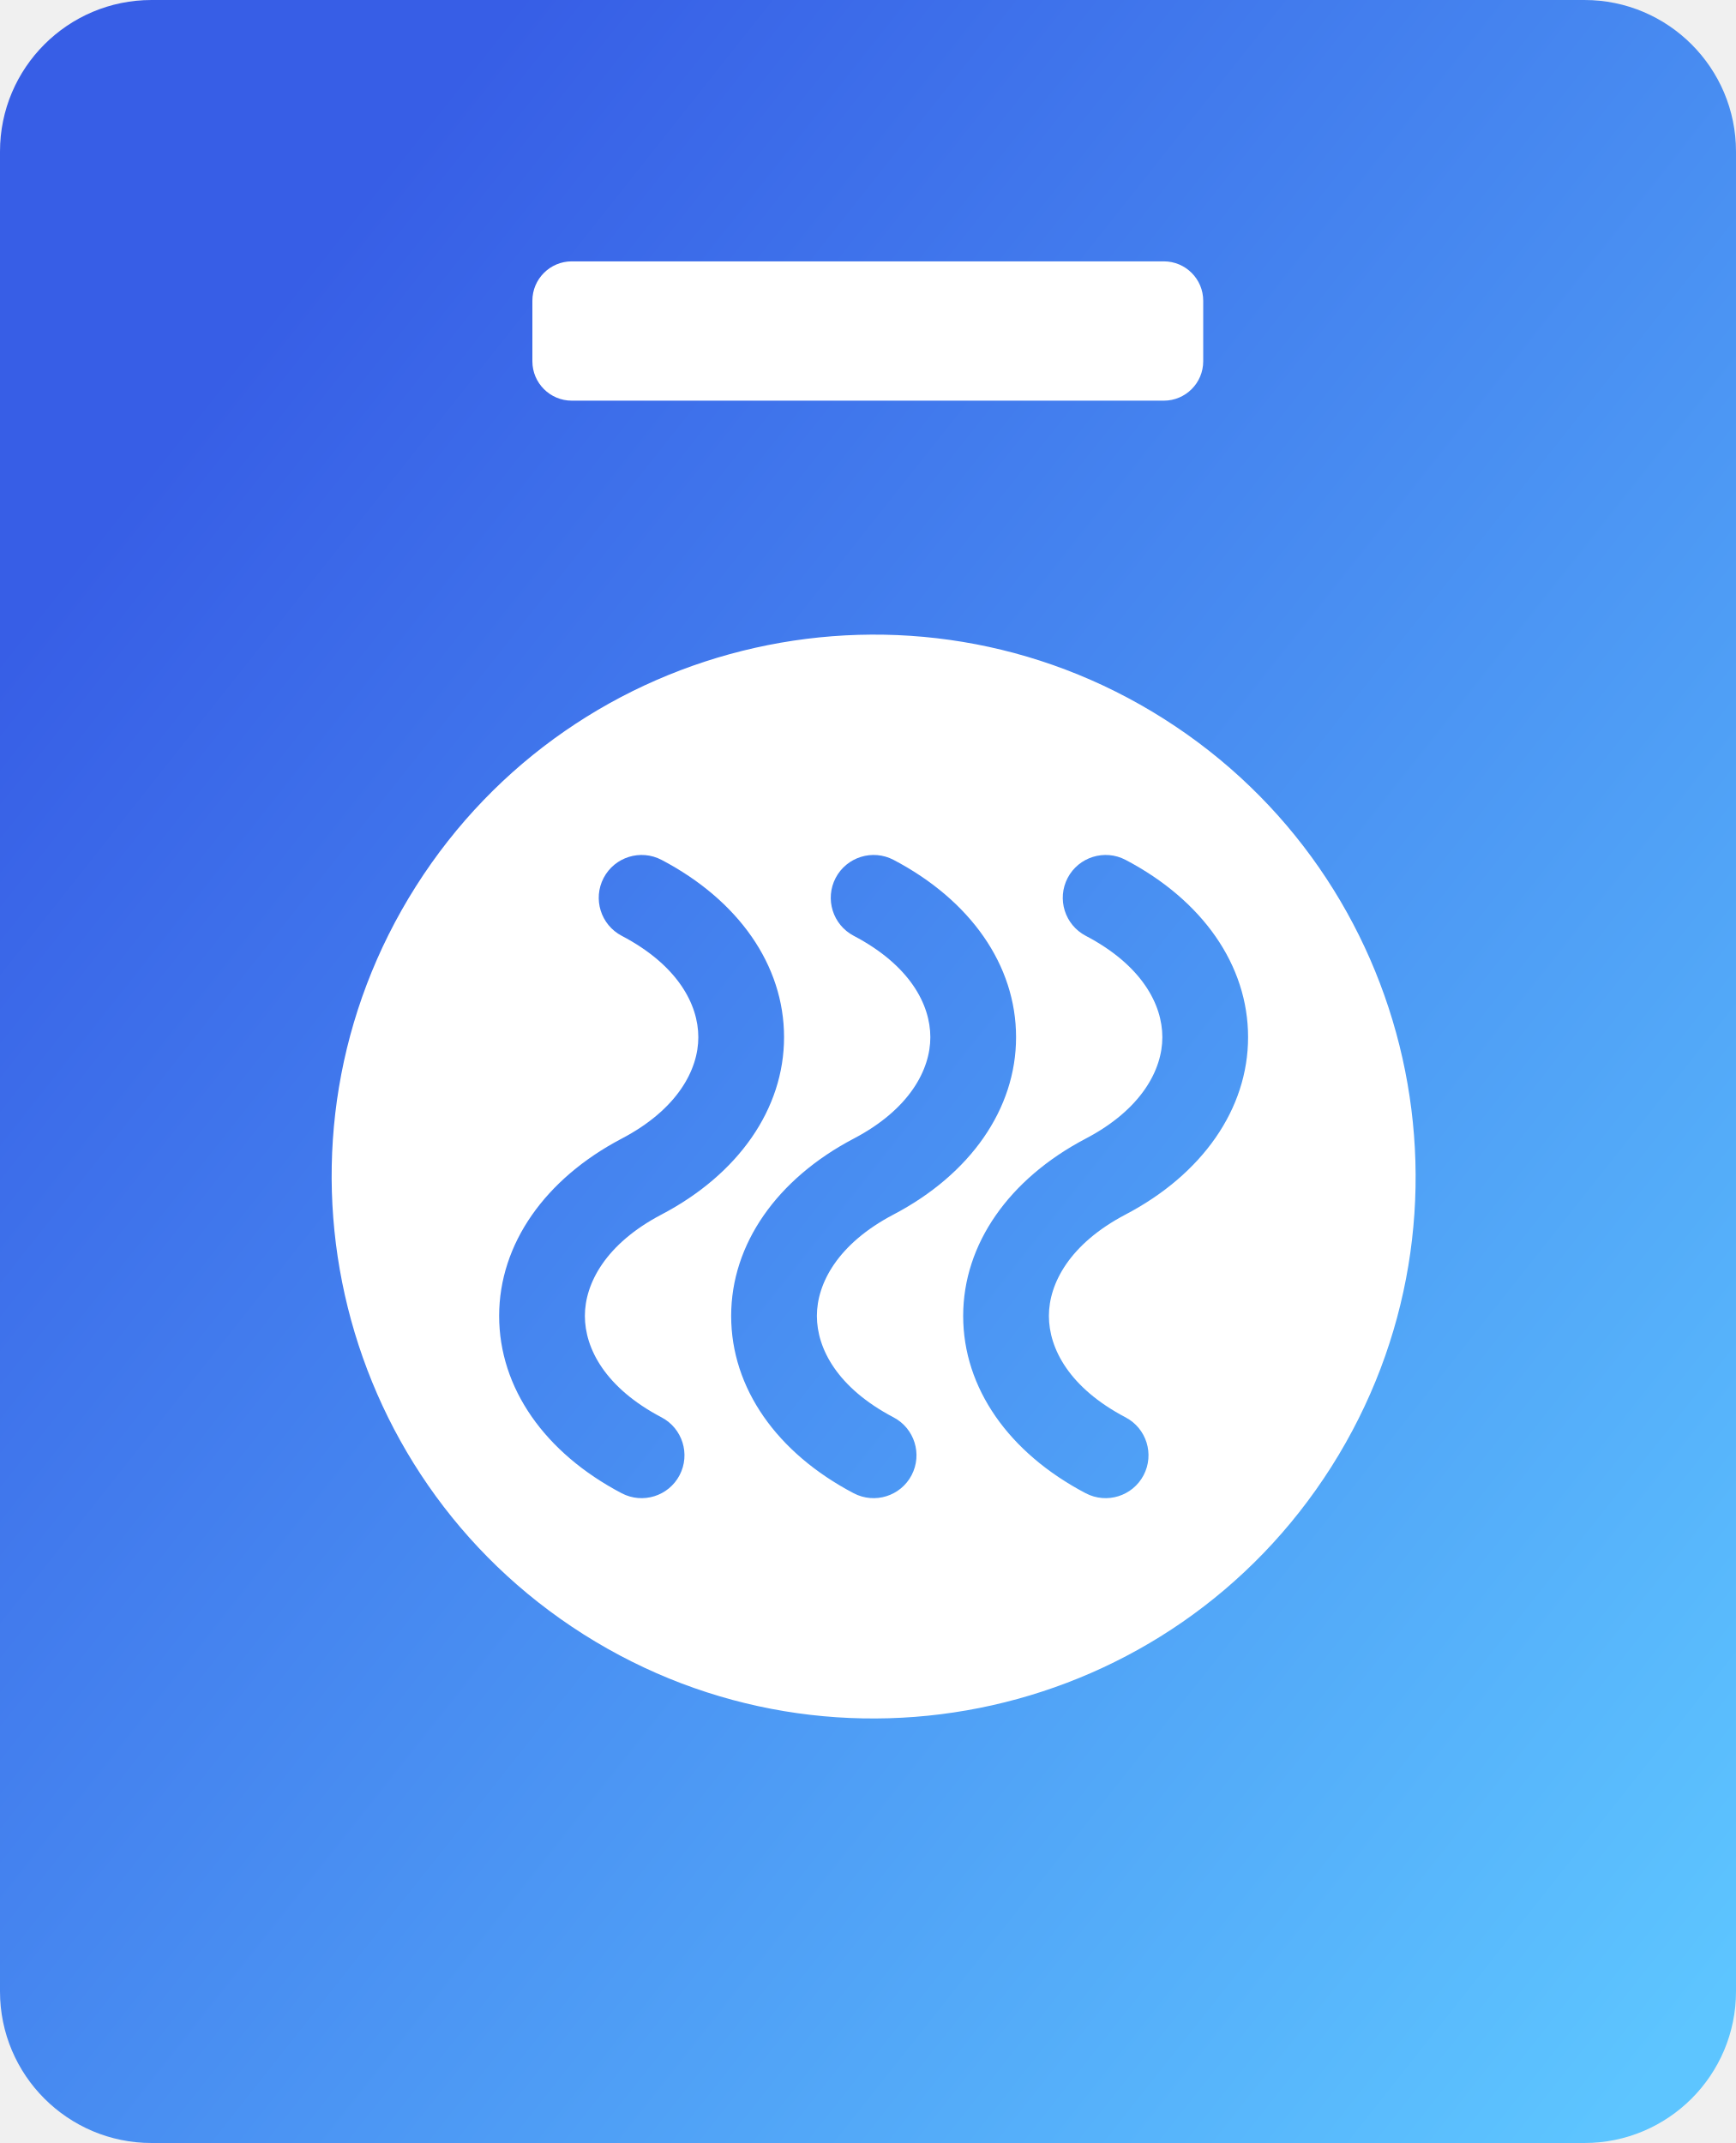
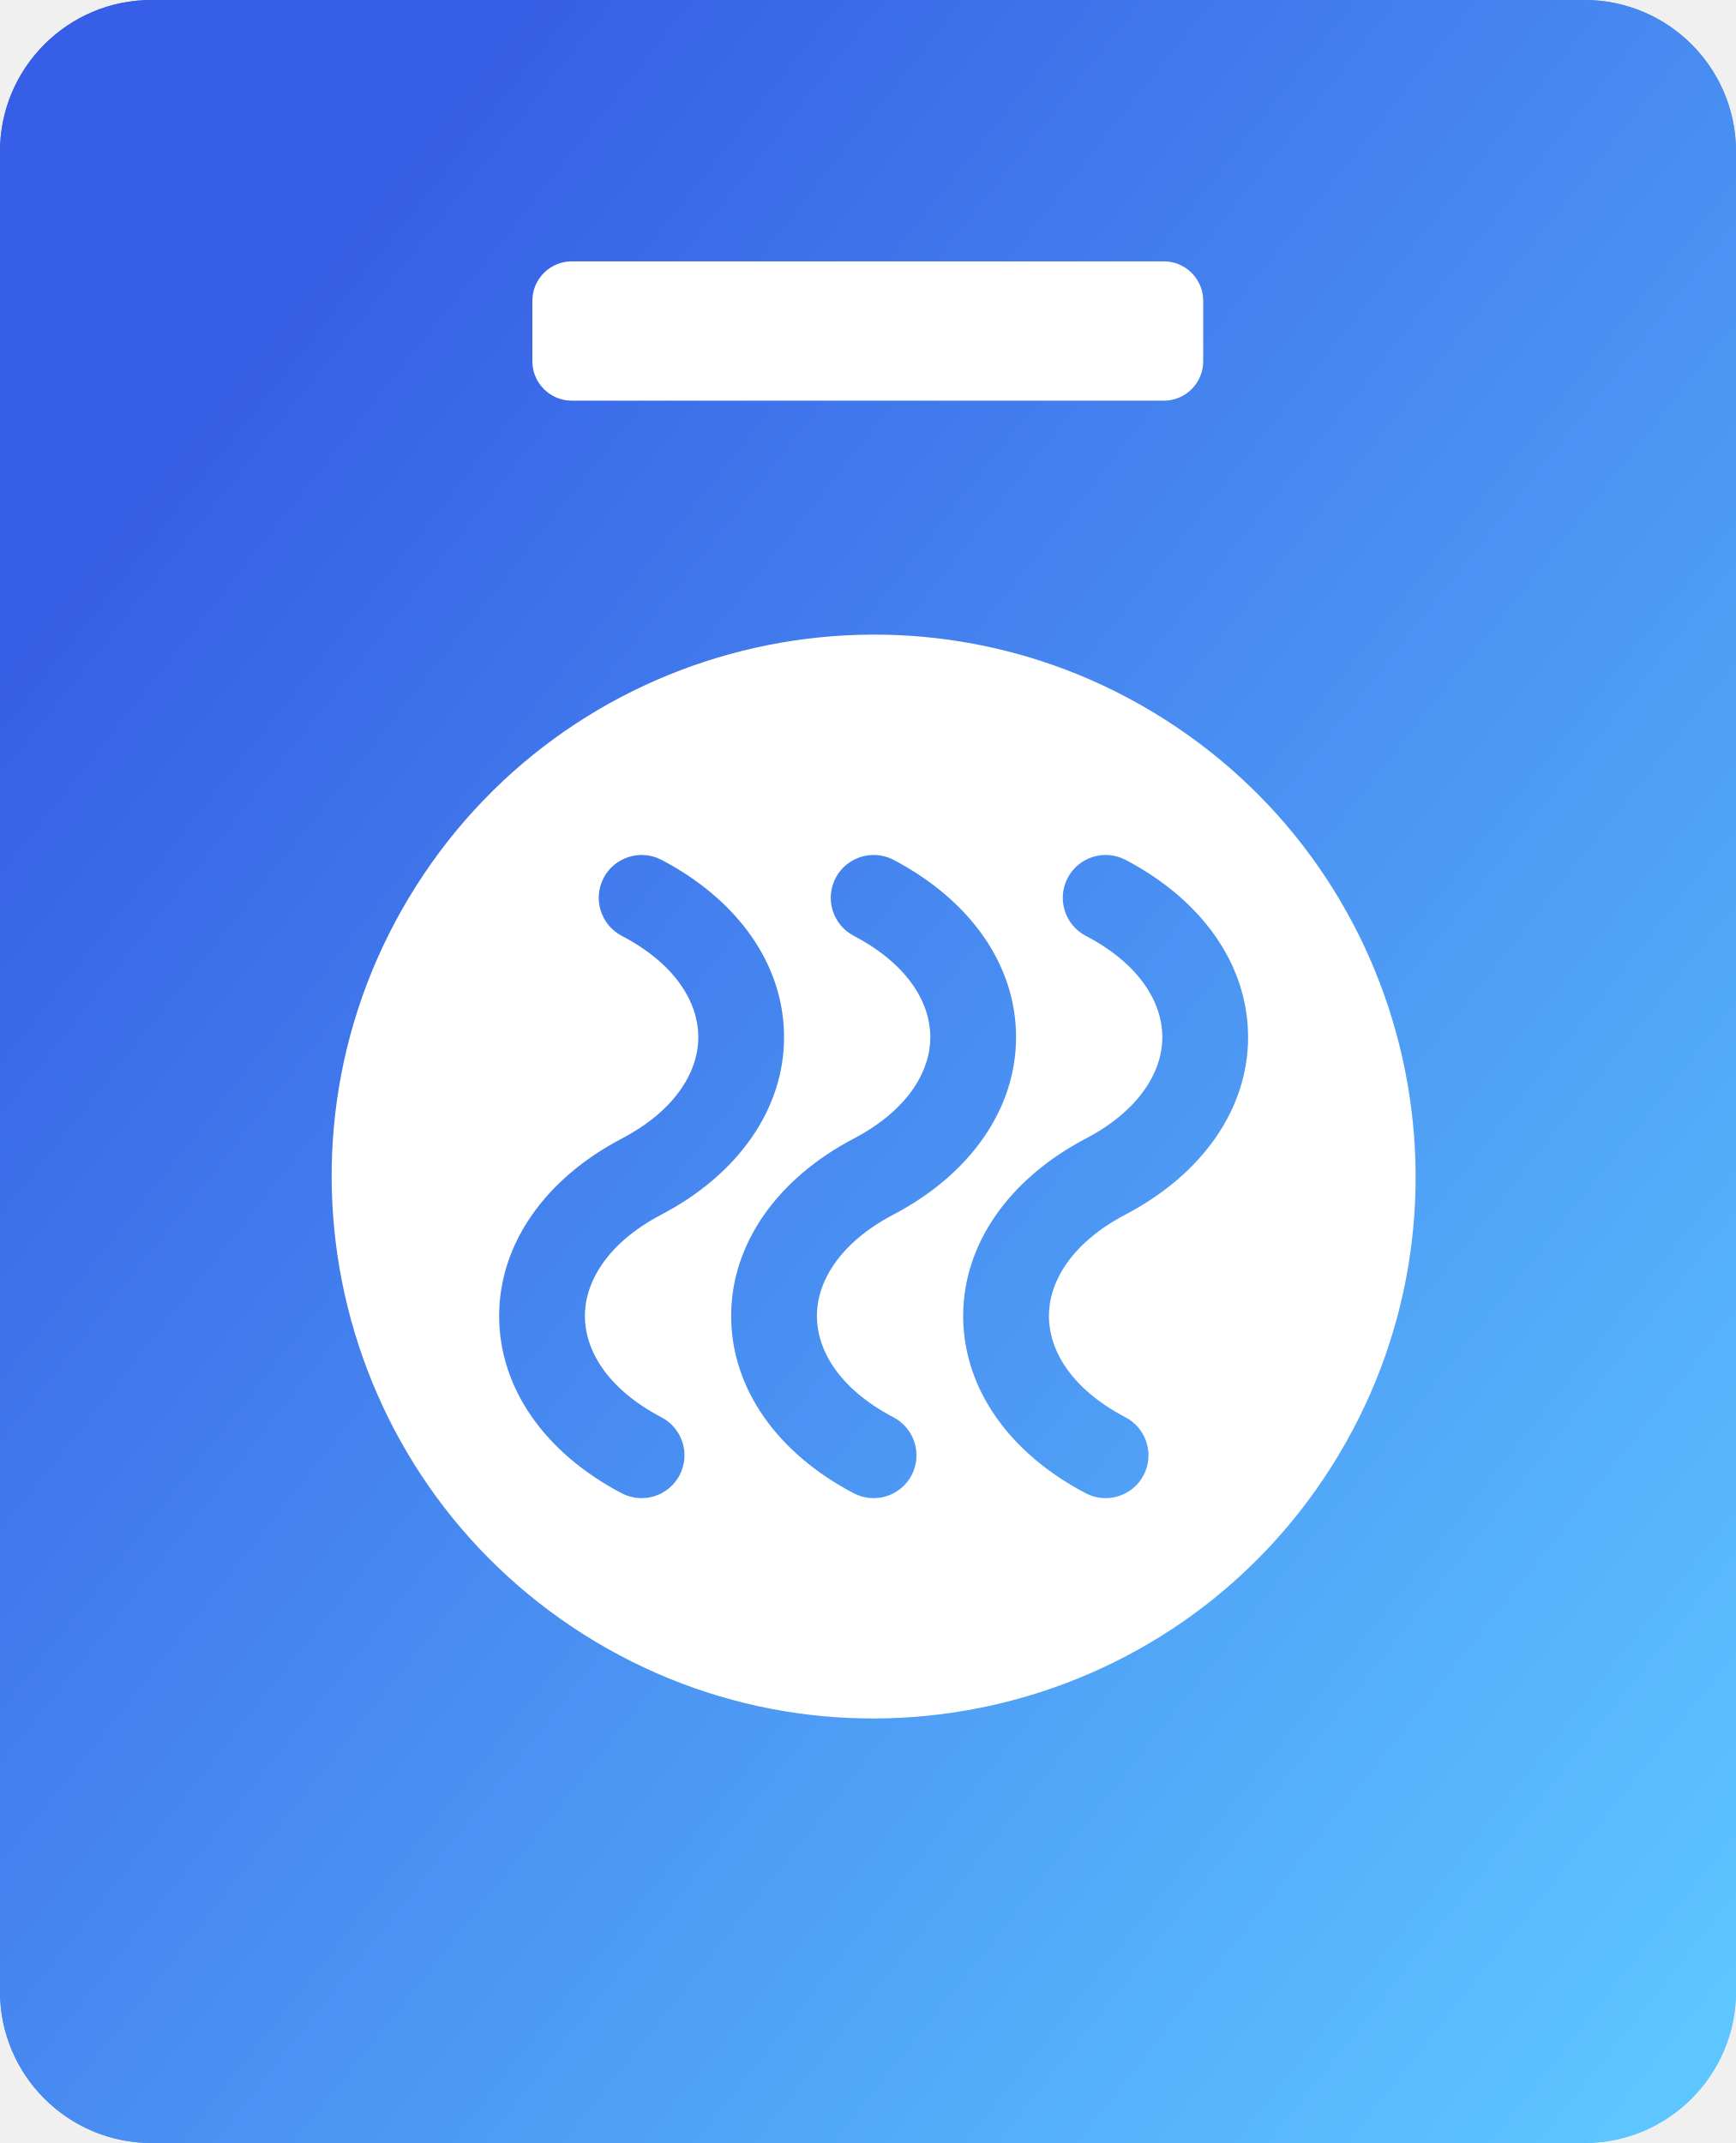
<svg xmlns="http://www.w3.org/2000/svg" fill="none" fill-rule="evenodd" stroke="black" stroke-width="0.501" stroke-linejoin="bevel" stroke-miterlimit="10" font-family="Times New Roman" font-size="16" style="font-variant-ligatures:none" version="1.1" overflow="visible" width="60.749pt" height="74.999pt" viewBox="765.15 -237.375 60.749 74.999">
  <defs>
    <linearGradient id="LinearGradient" gradientUnits="userSpaceOnUse" x1="0" y1="0" x2="78.479" y2="0" gradientTransform="translate(823.157 164.766) rotate(128.387) skewX(-13.227)">
      <stop offset="0" stop-color="#5dc5ff" />
      <stop offset="1" stop-color="#375ee6" />
    </linearGradient>
+     <linearGradient id="LinearGradient_1" gradientUnits="userSpaceOnUse" x1="0" y1="0" x2="78.479" y2="0" gradientTransform="translate(823.157 164.766) rotate(128.387) skewX(-13.227)">
+       <stop offset="0" stop-color="#5dc5ff" />
+       <stop offset="1" stop-color="#375ee6" />
+     </linearGradient>
  </defs>
-   <g id="Background" transform="scale(1 -1)">
-     <path d="M 765.15,232.072 L 765.15,167.679 C 765.15,164.752 767.526,162.376 770.453,162.376 L 820.596,162.376 C 823.523,162.376 825.899,164.752 825.899,167.679 L 825.899,232.072 C 825.899,234.999 823.523,237.375 820.596,237.375 L 770.453,237.375 C 767.526,237.375 765.15,234.999 765.15,232.072 Z" stroke="none" stroke-width="0.376" fill-rule="evenodd" marker-start="none" marker-end="none" fill="url(#LinearGradient)" />
+   <g id="inactive" transform="scale(1 -1)">
+     <path d="M 765.15,167.679 L 765.15,232.072 C 765.15,234.999 767.526,237.375 770.453,237.375 L 820.596,237.375 C 823.523,237.375 825.899,234.999 825.899,232.072 L 825.899,167.679 C 825.899,164.752 823.523,162.376 820.596,162.376 L 770.453,162.376 C 767.526,162.376 765.15,164.752 765.15,167.679 Z M 822.899,167.679 L 822.899,232.072 C 822.899,233.342 821.866,234.375 820.596,234.375 L 770.453,234.375 C 769.182,234.375 768.15,233.342 768.15,232.072 L 768.15,167.679 C 768.15,166.408 769.182,165.376 770.453,165.376 L 820.596,165.376 C 821.866,165.376 822.899,166.408 822.899,167.679 Z M 785.567,180.18 C 776.725,185.785 774.098,197.512 779.703,206.354 C 785.308,215.196 797.035,217.823 805.877,212.218 C 814.719,206.613 817.346,194.886 811.741,186.044 C 806.136,177.202 794.409,174.575 785.567,180.18 Z M 788.931,185.747 C 789.315,186.48 789.033,187.387 788.299,187.772 C 786.334,188.803 785.617,190.179 785.617,191.322 C 785.617,192.456 786.344,193.845 788.299,194.87 C 790.983,196.278 792.588,198.562 792.587,201.077 C 792.587,203.601 790.989,205.87 788.3,207.282 C 787.566,207.666 786.659,207.384 786.274,206.651 C 785.89,205.917 786.172,205.01 786.905,204.625 C 788.869,203.595 789.587,202.22 789.587,201.076 C 789.588,199.942 788.862,198.553 786.906,197.527 C 784.224,196.12 782.617,193.837 782.617,191.322 C 782.617,188.797 784.214,186.528 786.906,185.115 C 787.639,184.731 788.546,185.013 788.931,185.747 Z M 797.05,185.747 C 797.434,186.48 797.152,187.387 796.418,187.772 C 794.453,188.803 793.736,190.179 793.736,191.322 C 793.736,192.456 794.463,193.845 796.418,194.87 C 799.102,196.278 800.707,198.562 800.706,201.077 C 800.706,203.601 799.108,205.87 796.419,207.282 C 795.685,207.666 794.778,207.384 794.393,206.651 C 794.009,205.917 794.291,205.01 795.024,204.625 C 796.988,203.595 797.706,202.22 797.706,201.076 C 797.707,199.942 796.981,198.553 795.025,197.527 C 792.343,196.12 790.736,193.837 790.736,191.322 C 790.736,188.797 792.333,186.528 795.025,185.115 C 795.758,184.731 796.665,185.013 797.05,185.747 Z M 805.169,185.747 C 805.553,186.48 805.271,187.387 804.537,187.772 C 802.572,188.803 801.855,190.179 801.855,191.322 C 801.855,192.456 802.582,193.845 804.537,194.87 C 807.221,196.278 808.826,198.562 808.825,201.077 C 808.825,203.601 807.227,205.87 804.538,207.282 C 803.804,207.666 802.897,207.384 802.512,206.651 C 802.128,205.917 802.41,205.01 803.143,204.625 C 805.107,203.595 805.825,202.22 805.825,201.076 C 805.826,199.942 805.1,198.553 803.144,197.527 C 800.462,196.12 798.855,193.837 798.855,191.322 C 798.855,188.797 800.452,186.528 803.144,185.115 C 803.877,184.731 804.784,185.013 805.169,185.747 Z M 783.78,224.731 L 783.78,226.85 C 783.78,227.61 784.398,228.228 785.158,228.228 L 805.877,228.228 C 806.637,228.228 807.255,227.61 807.255,226.85 L 807.255,224.731 C 807.255,223.971 806.637,223.353 805.877,223.353 L 785.158,223.353 C 784.398,223.353 783.78,223.971 783.78,224.731 Z" stroke-width="0.376" fill-rule="evenodd" stroke="none" marker-start="none" marker-end="none" fill="url(#LinearGradient)" />
  </g>
-   <g id="Foreground" transform="scale(1 -1)">
+   <g id="active-bg" transform="scale(1 -1)">
+     <path d="M 765.15,232.072 L 765.15,167.679 C 765.15,164.752 767.526,162.376 770.453,162.376 L 820.596,162.376 C 823.523,162.376 825.899,164.752 825.899,167.679 L 825.899,232.072 C 825.899,234.999 823.523,237.375 820.596,237.375 L 770.453,237.375 C 767.526,237.375 765.15,234.999 765.15,232.072 Z" stroke="none" stroke-width="0.376" fill-rule="evenodd" marker-start="none" marker-end="none" fill="url(#LinearGradient_1)" />
+   </g>
+   <g id="active-fg" transform="scale(1 -1)">
    <path d="M 785.567,180.18 C 776.725,185.785 774.098,197.512 779.703,206.354 C 785.308,215.196 797.035,217.823 805.877,212.218 C 814.719,206.613 817.346,194.886 811.741,186.044 C 806.136,177.202 794.409,174.575 785.567,180.18 Z M 788.931,185.747 C 789.315,186.48 789.033,187.387 788.299,187.772 C 786.334,188.803 785.617,190.179 785.617,191.322 C 785.617,192.456 786.344,193.845 788.299,194.87 C 790.983,196.278 792.588,198.562 792.587,201.077 C 792.587,203.601 790.989,205.87 788.3,207.282 C 787.566,207.666 786.659,207.384 786.274,206.651 C 785.89,205.917 786.172,205.01 786.905,204.625 C 788.869,203.595 789.587,202.22 789.587,201.076 C 789.588,199.942 788.862,198.553 786.906,197.527 C 784.224,196.12 782.617,193.837 782.617,191.322 C 782.617,188.797 784.214,186.528 786.906,185.115 C 787.639,184.731 788.546,185.013 788.931,185.747 Z M 797.05,185.747 C 797.434,186.48 797.152,187.387 796.418,187.772 C 794.453,188.803 793.736,190.179 793.736,191.322 C 793.736,192.456 794.463,193.845 796.418,194.87 C 799.102,196.278 800.707,198.562 800.706,201.077 C 800.706,203.601 799.108,205.87 796.419,207.282 C 795.685,207.666 794.778,207.384 794.393,206.651 C 794.009,205.917 794.291,205.01 795.024,204.625 C 796.988,203.595 797.706,202.22 797.706,201.076 C 797.707,199.942 796.981,198.553 795.025,197.527 C 792.343,196.12 790.736,193.837 790.736,191.322 C 790.736,188.797 792.333,186.528 795.025,185.115 C 795.758,184.731 796.665,185.013 797.05,185.747 Z M 805.169,185.747 C 805.553,186.48 805.271,187.387 804.537,187.772 C 802.572,188.803 801.855,190.179 801.855,191.322 C 801.855,192.456 802.582,193.845 804.537,194.87 C 807.221,196.278 808.826,198.562 808.825,201.077 C 808.825,203.601 807.227,205.87 804.538,207.282 C 803.804,207.666 802.897,207.384 802.512,206.651 C 802.128,205.917 802.41,205.01 803.143,204.625 C 805.107,203.595 805.825,202.22 805.825,201.076 C 805.826,199.942 805.1,198.553 803.144,197.527 C 800.462,196.12 798.855,193.837 798.855,191.322 C 798.855,188.797 800.452,186.528 803.144,185.115 C 803.877,184.731 804.784,185.013 805.169,185.747 Z M 783.78,224.731 L 783.78,226.85 C 783.78,227.61 784.398,228.228 785.158,228.228 L 805.877,228.228 C 806.637,228.228 807.255,227.61 807.255,226.85 L 807.255,224.731 C 807.255,223.971 806.637,223.353 805.877,223.353 L 785.158,223.353 C 784.398,223.353 783.78,223.971 783.78,224.731 Z" stroke="none" fill="#ffffff" stroke-linejoin="miter" stroke-width="1.7" marker-start="none" marker-end="none" />
  </g>
</svg>
